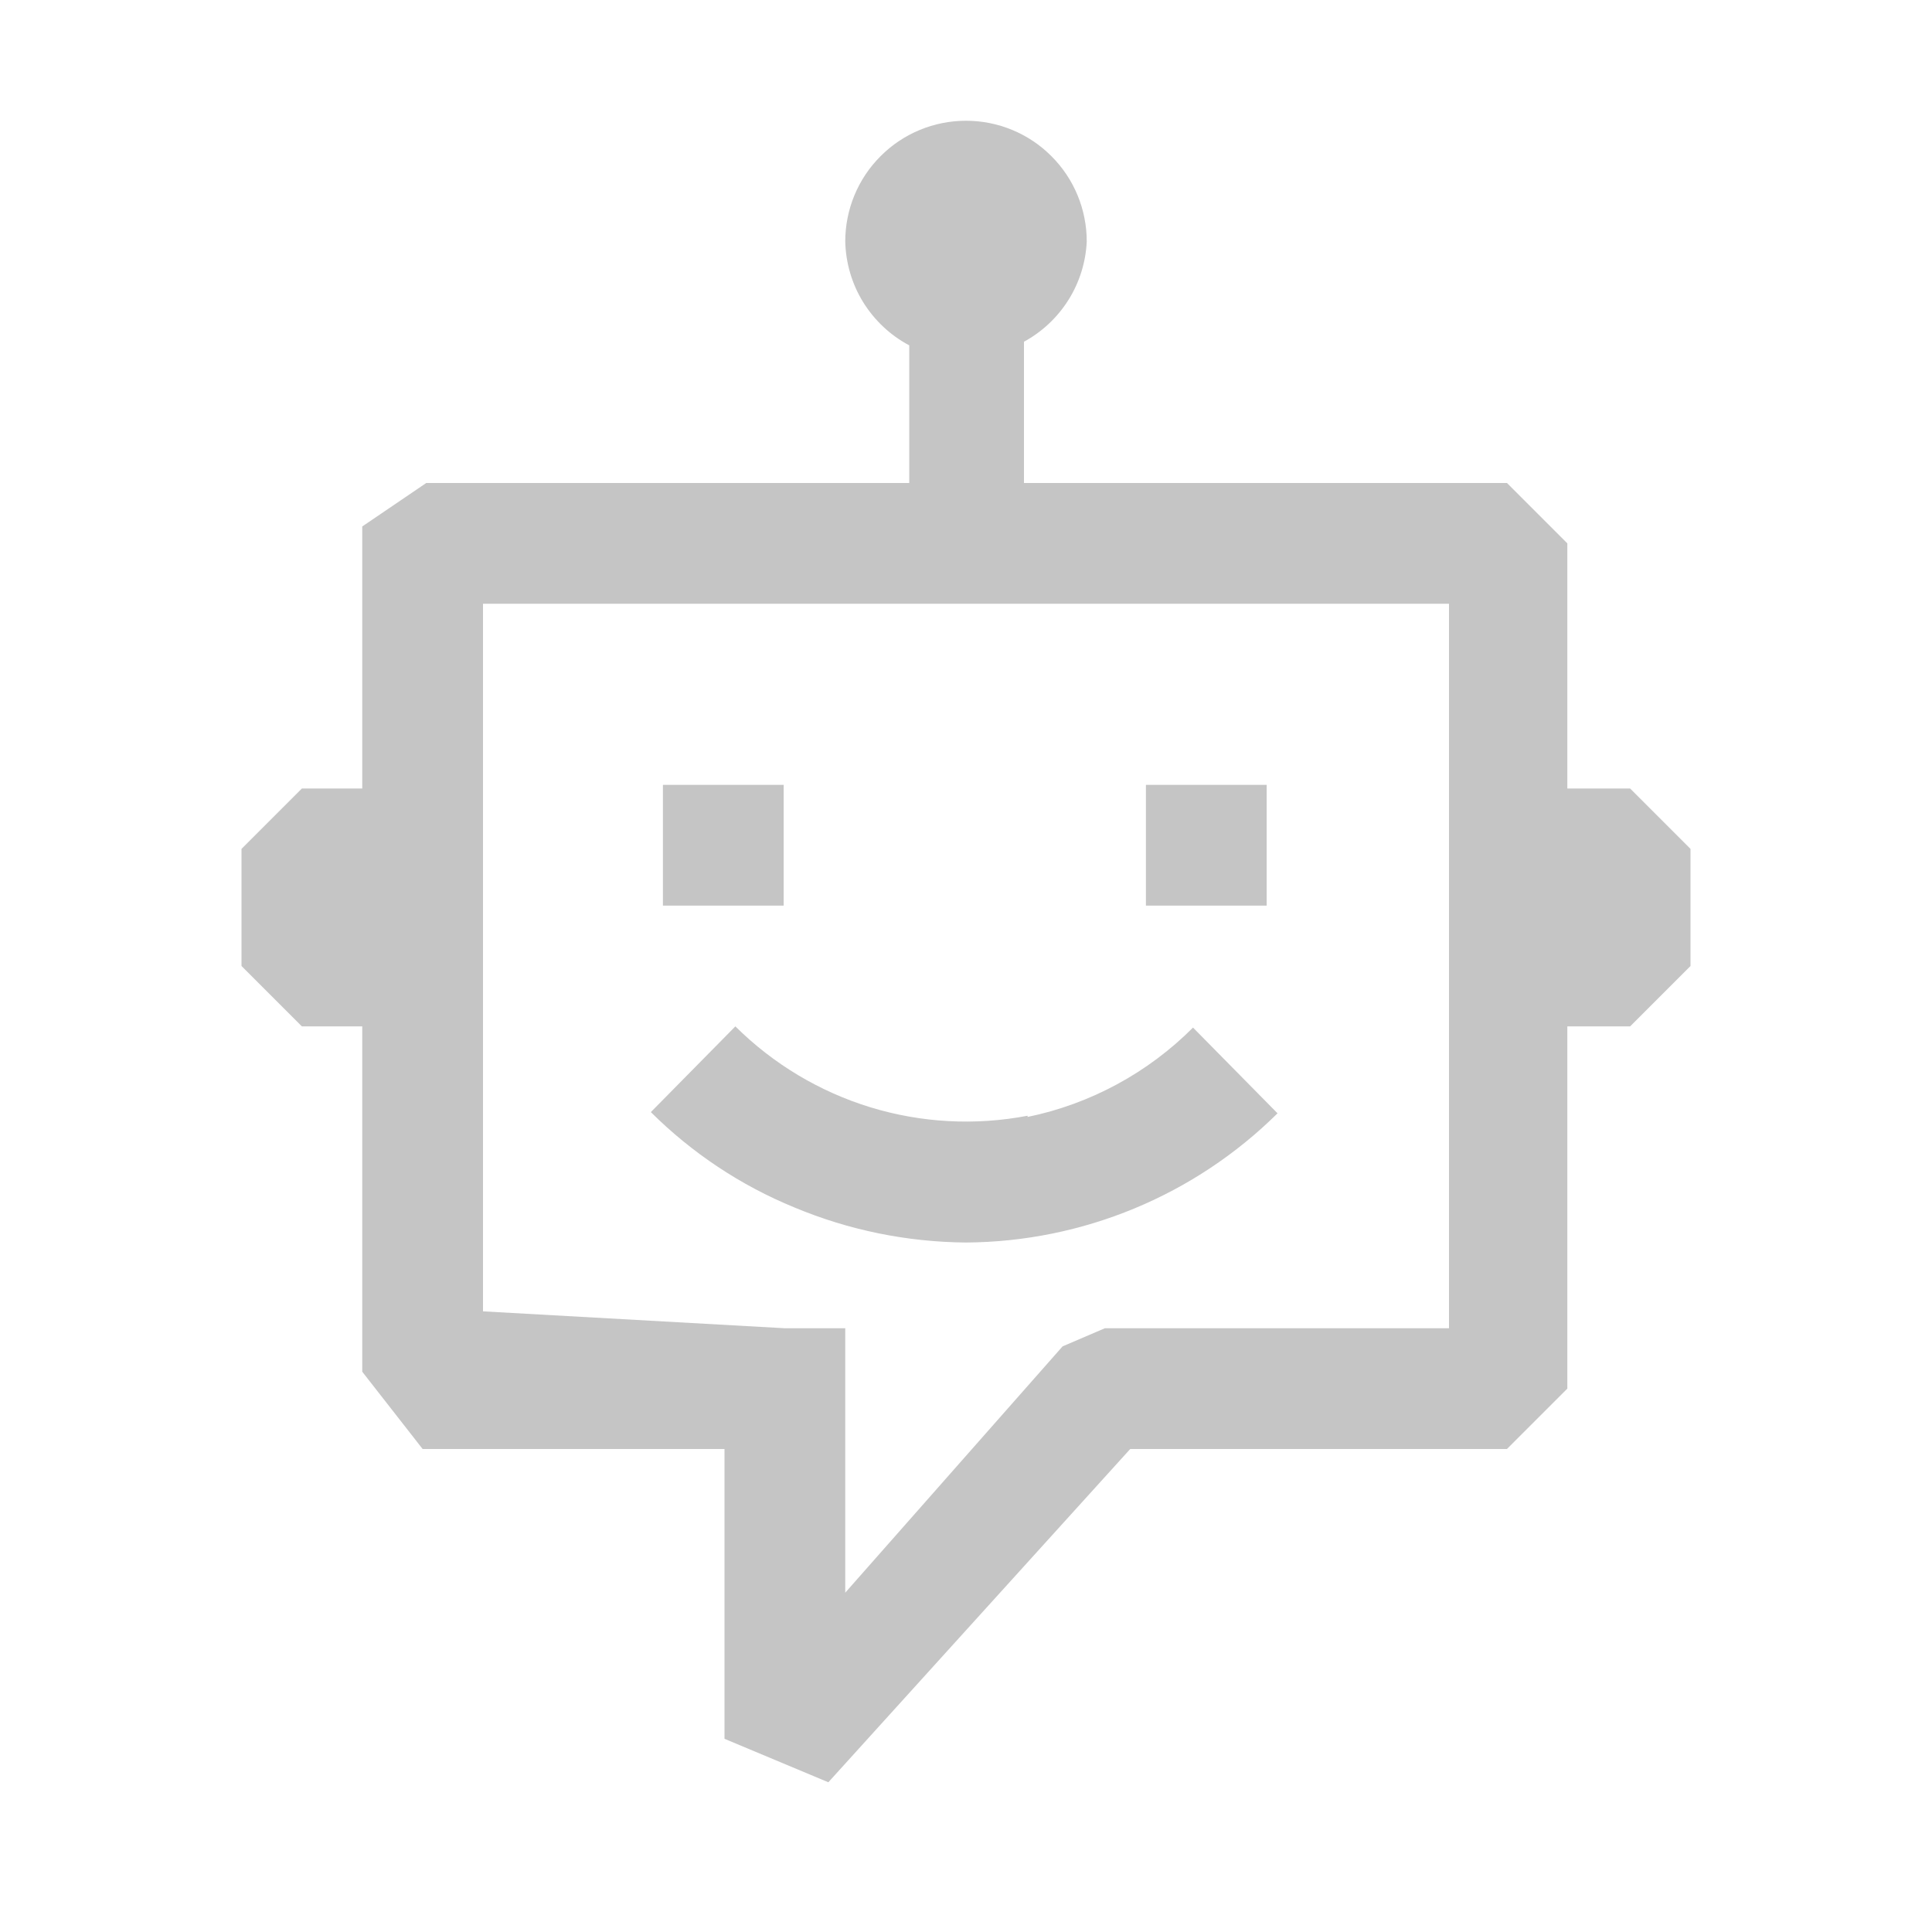
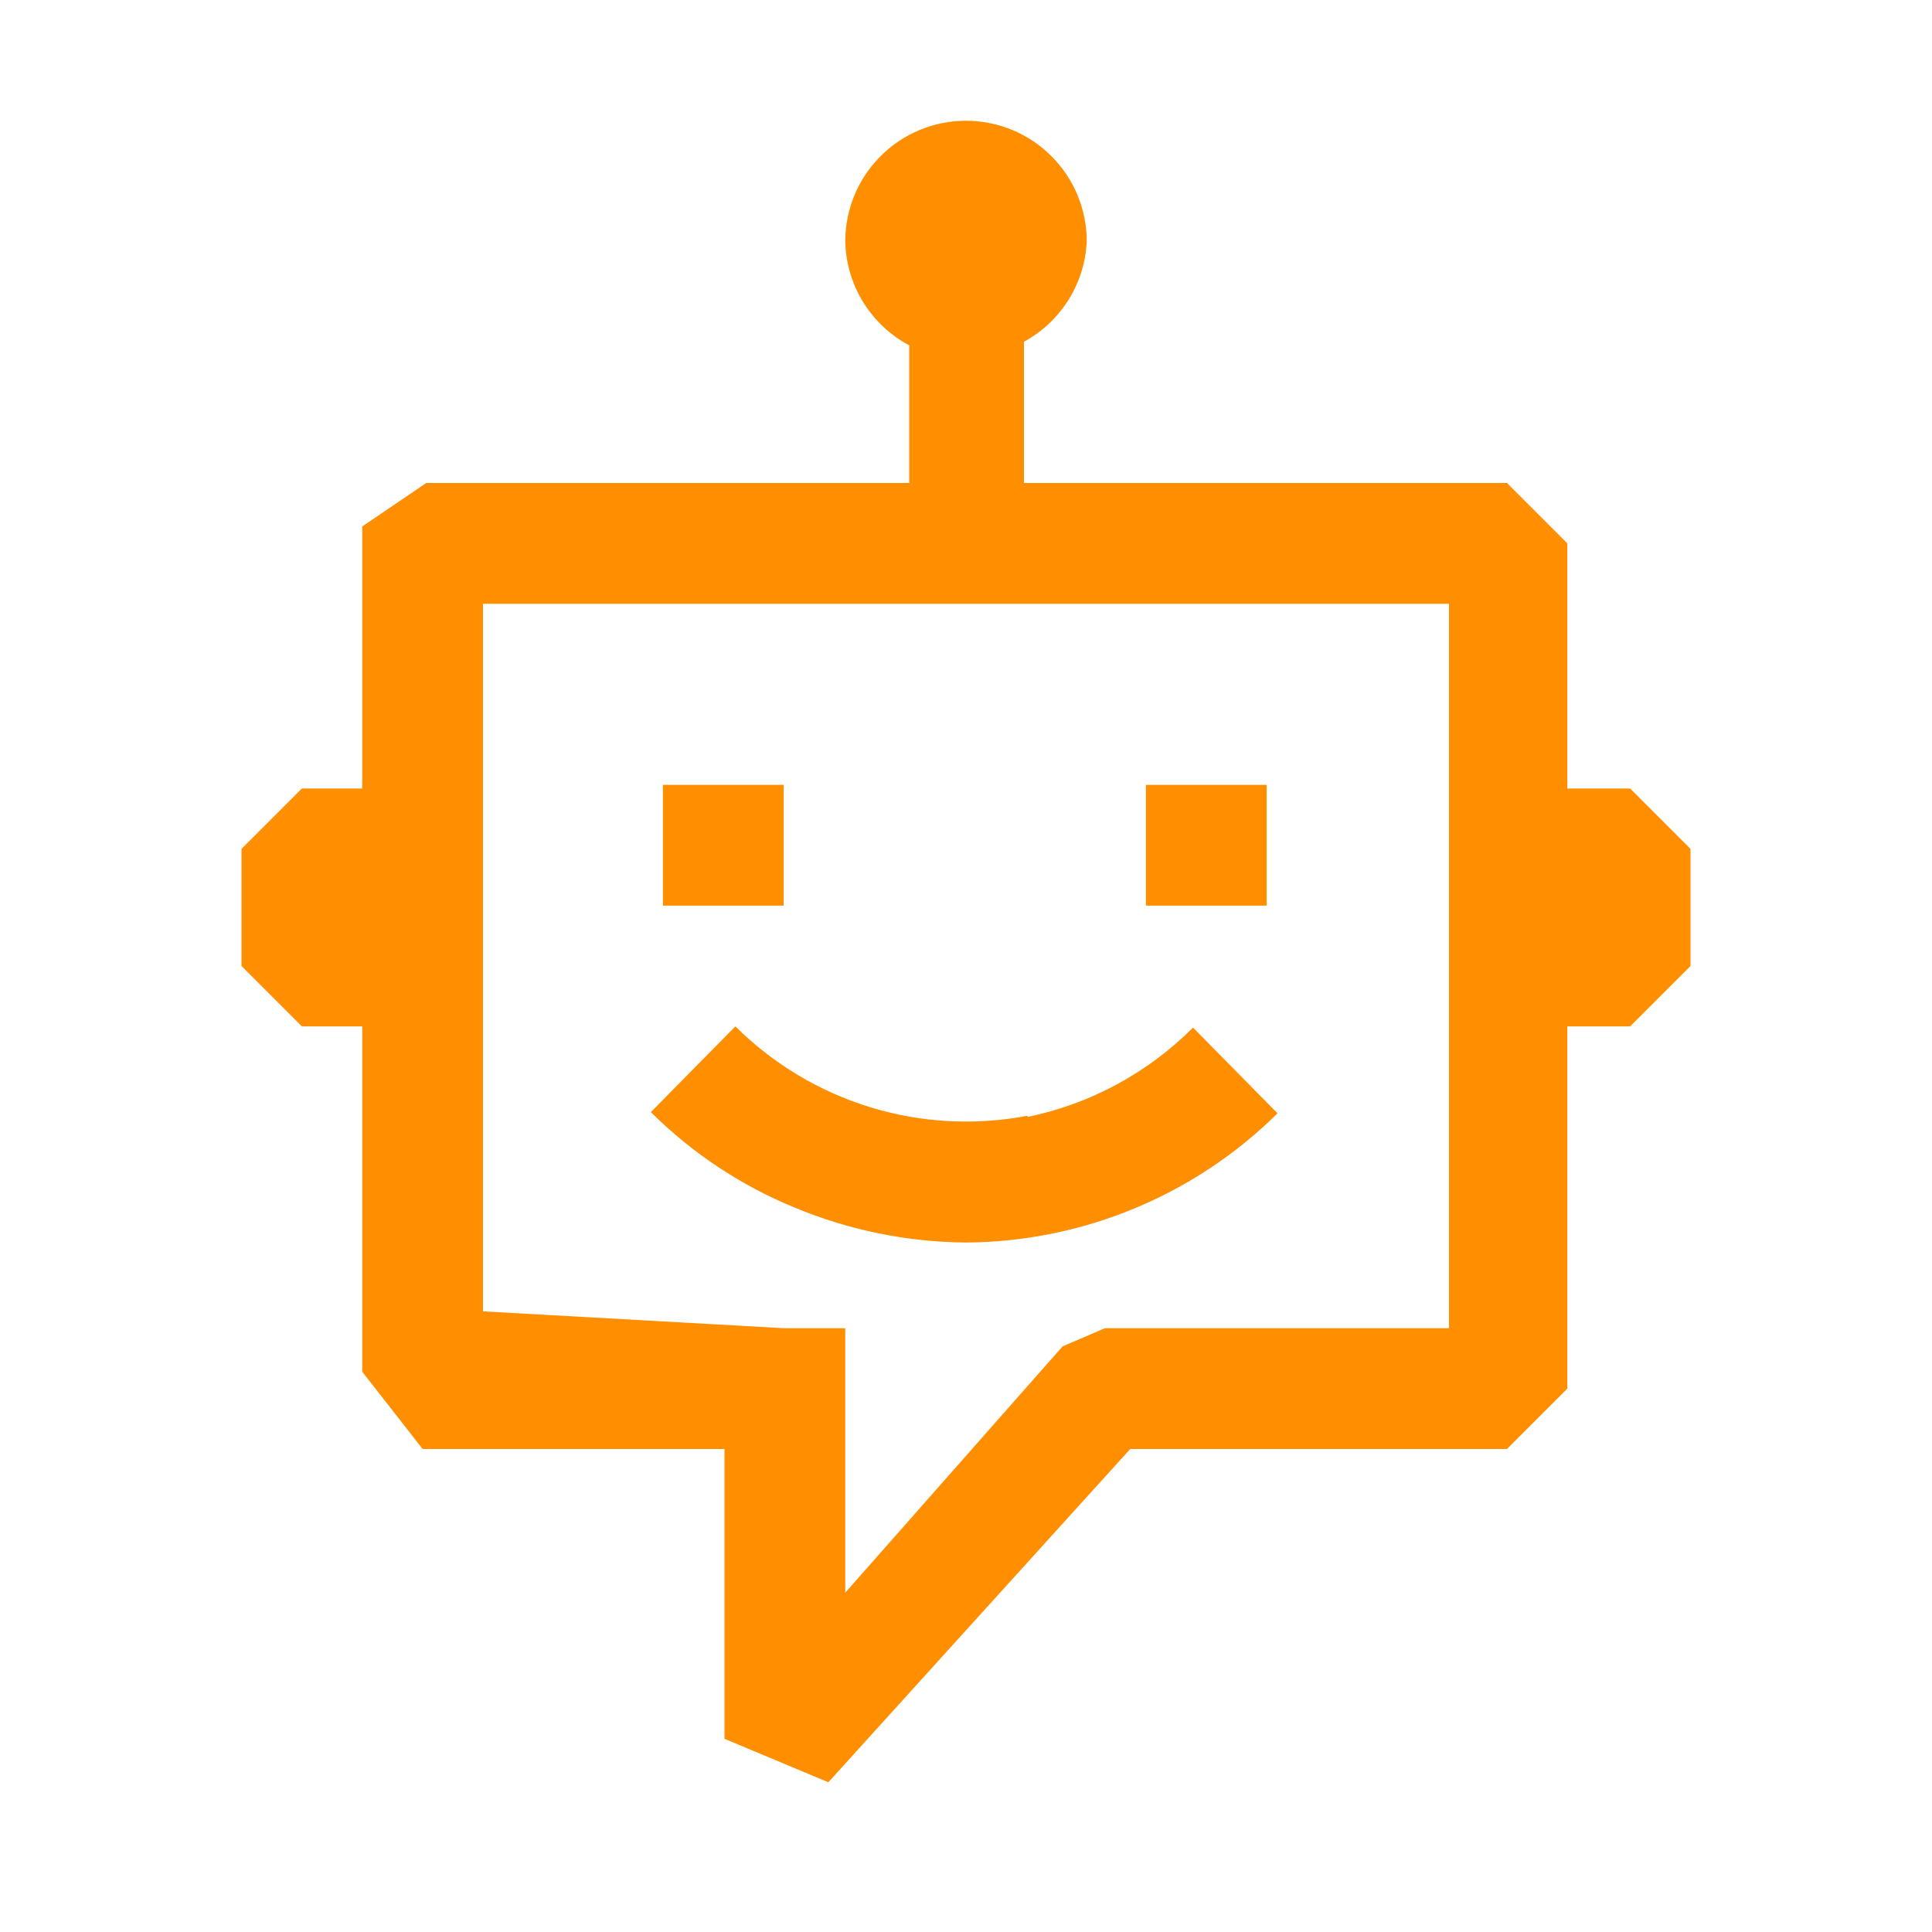
<svg xmlns="http://www.w3.org/2000/svg" width="16" height="16" viewBox="0 0 16 16" fill="none">
-   <path fill-rule="evenodd" clip-rule="evenodd" d="M8.48 4H12.48L12.98 4.5V6.53H13.5L14 7.03V8L13.5 8.5H12.98V11.5L12.48 12H9.36L6.86 14.76L6 14.4V12H3.5L3 11.36V8.5H2.5L2 8V7.03L2.5 6.53H3V4.36L3.53 4H7.53V2.86C7.373 2.777 7.242 2.653 7.148 2.502C7.055 2.351 7.004 2.177 7 2C7 1.735 7.105 1.48 7.293 1.293C7.48 1.105 7.735 1 8 1C8.265 1 8.52 1.105 8.707 1.293C8.895 1.48 9 1.735 9 2C8.992 2.171 8.94 2.338 8.849 2.483C8.758 2.628 8.631 2.748 8.48 2.83V4ZM12 8V7.03V5H4V7.03V8V10.86L6.5 11H7V13.19L8.8 11.15L9.15 11H12V8ZM9.88 8.51C9.506 8.885 9.029 9.143 8.51 9.25V9.24C8.077 9.323 7.63 9.299 7.208 9.17C6.787 9.041 6.403 8.811 6.09 8.5L5.39 9.21C5.731 9.549 6.135 9.818 6.58 10C7.03 10.188 7.512 10.286 8 10.29C8.967 10.284 9.893 9.9 10.58 9.22L9.88 8.51ZM6.49 6.5H5.49V7.5H6.49V6.5ZM9.49 6.5H10.49V7.5H9.49V6.5Z" fill="#C5C5C5" />
+   <path fill-rule="evenodd" clip-rule="evenodd" d="M8.48 4H12.48L12.98 4.5V6.53H13.5L14 7.03V8L13.5 8.5H12.98V11.5L12.48 12H9.36L6.86 14.76L6 14.4V12H3.5L3 11.36V8.5H2.5L2 8V7.03L2.5 6.53H3V4.36L3.53 4H7.53V2.86C7.373 2.777 7.242 2.653 7.148 2.502C7.055 2.351 7.004 2.177 7 2C7 1.735 7.105 1.48 7.293 1.293C7.48 1.105 7.735 1 8 1C8.265 1 8.52 1.105 8.707 1.293C8.895 1.48 9 1.735 9 2C8.992 2.171 8.94 2.338 8.849 2.483C8.758 2.628 8.631 2.748 8.48 2.83V4ZM12 8V7.03V5H4V7.03V8V10.86L6.5 11H7V13.19L8.8 11.15L9.15 11H12V8ZM9.88 8.51C9.506 8.885 9.029 9.143 8.51 9.25V9.24C8.077 9.323 7.63 9.299 7.208 9.17C6.787 9.041 6.403 8.811 6.09 8.5L5.39 9.21C5.731 9.549 6.135 9.818 6.58 10C7.03 10.188 7.512 10.286 8 10.29C8.967 10.284 9.893 9.9 10.58 9.22L9.88 8.51ZM6.49 6.5H5.49V7.5H6.49V6.5ZM9.49 6.5H10.49V7.5H9.49V6.5Z" fill="#FF8E00" />
</svg>
